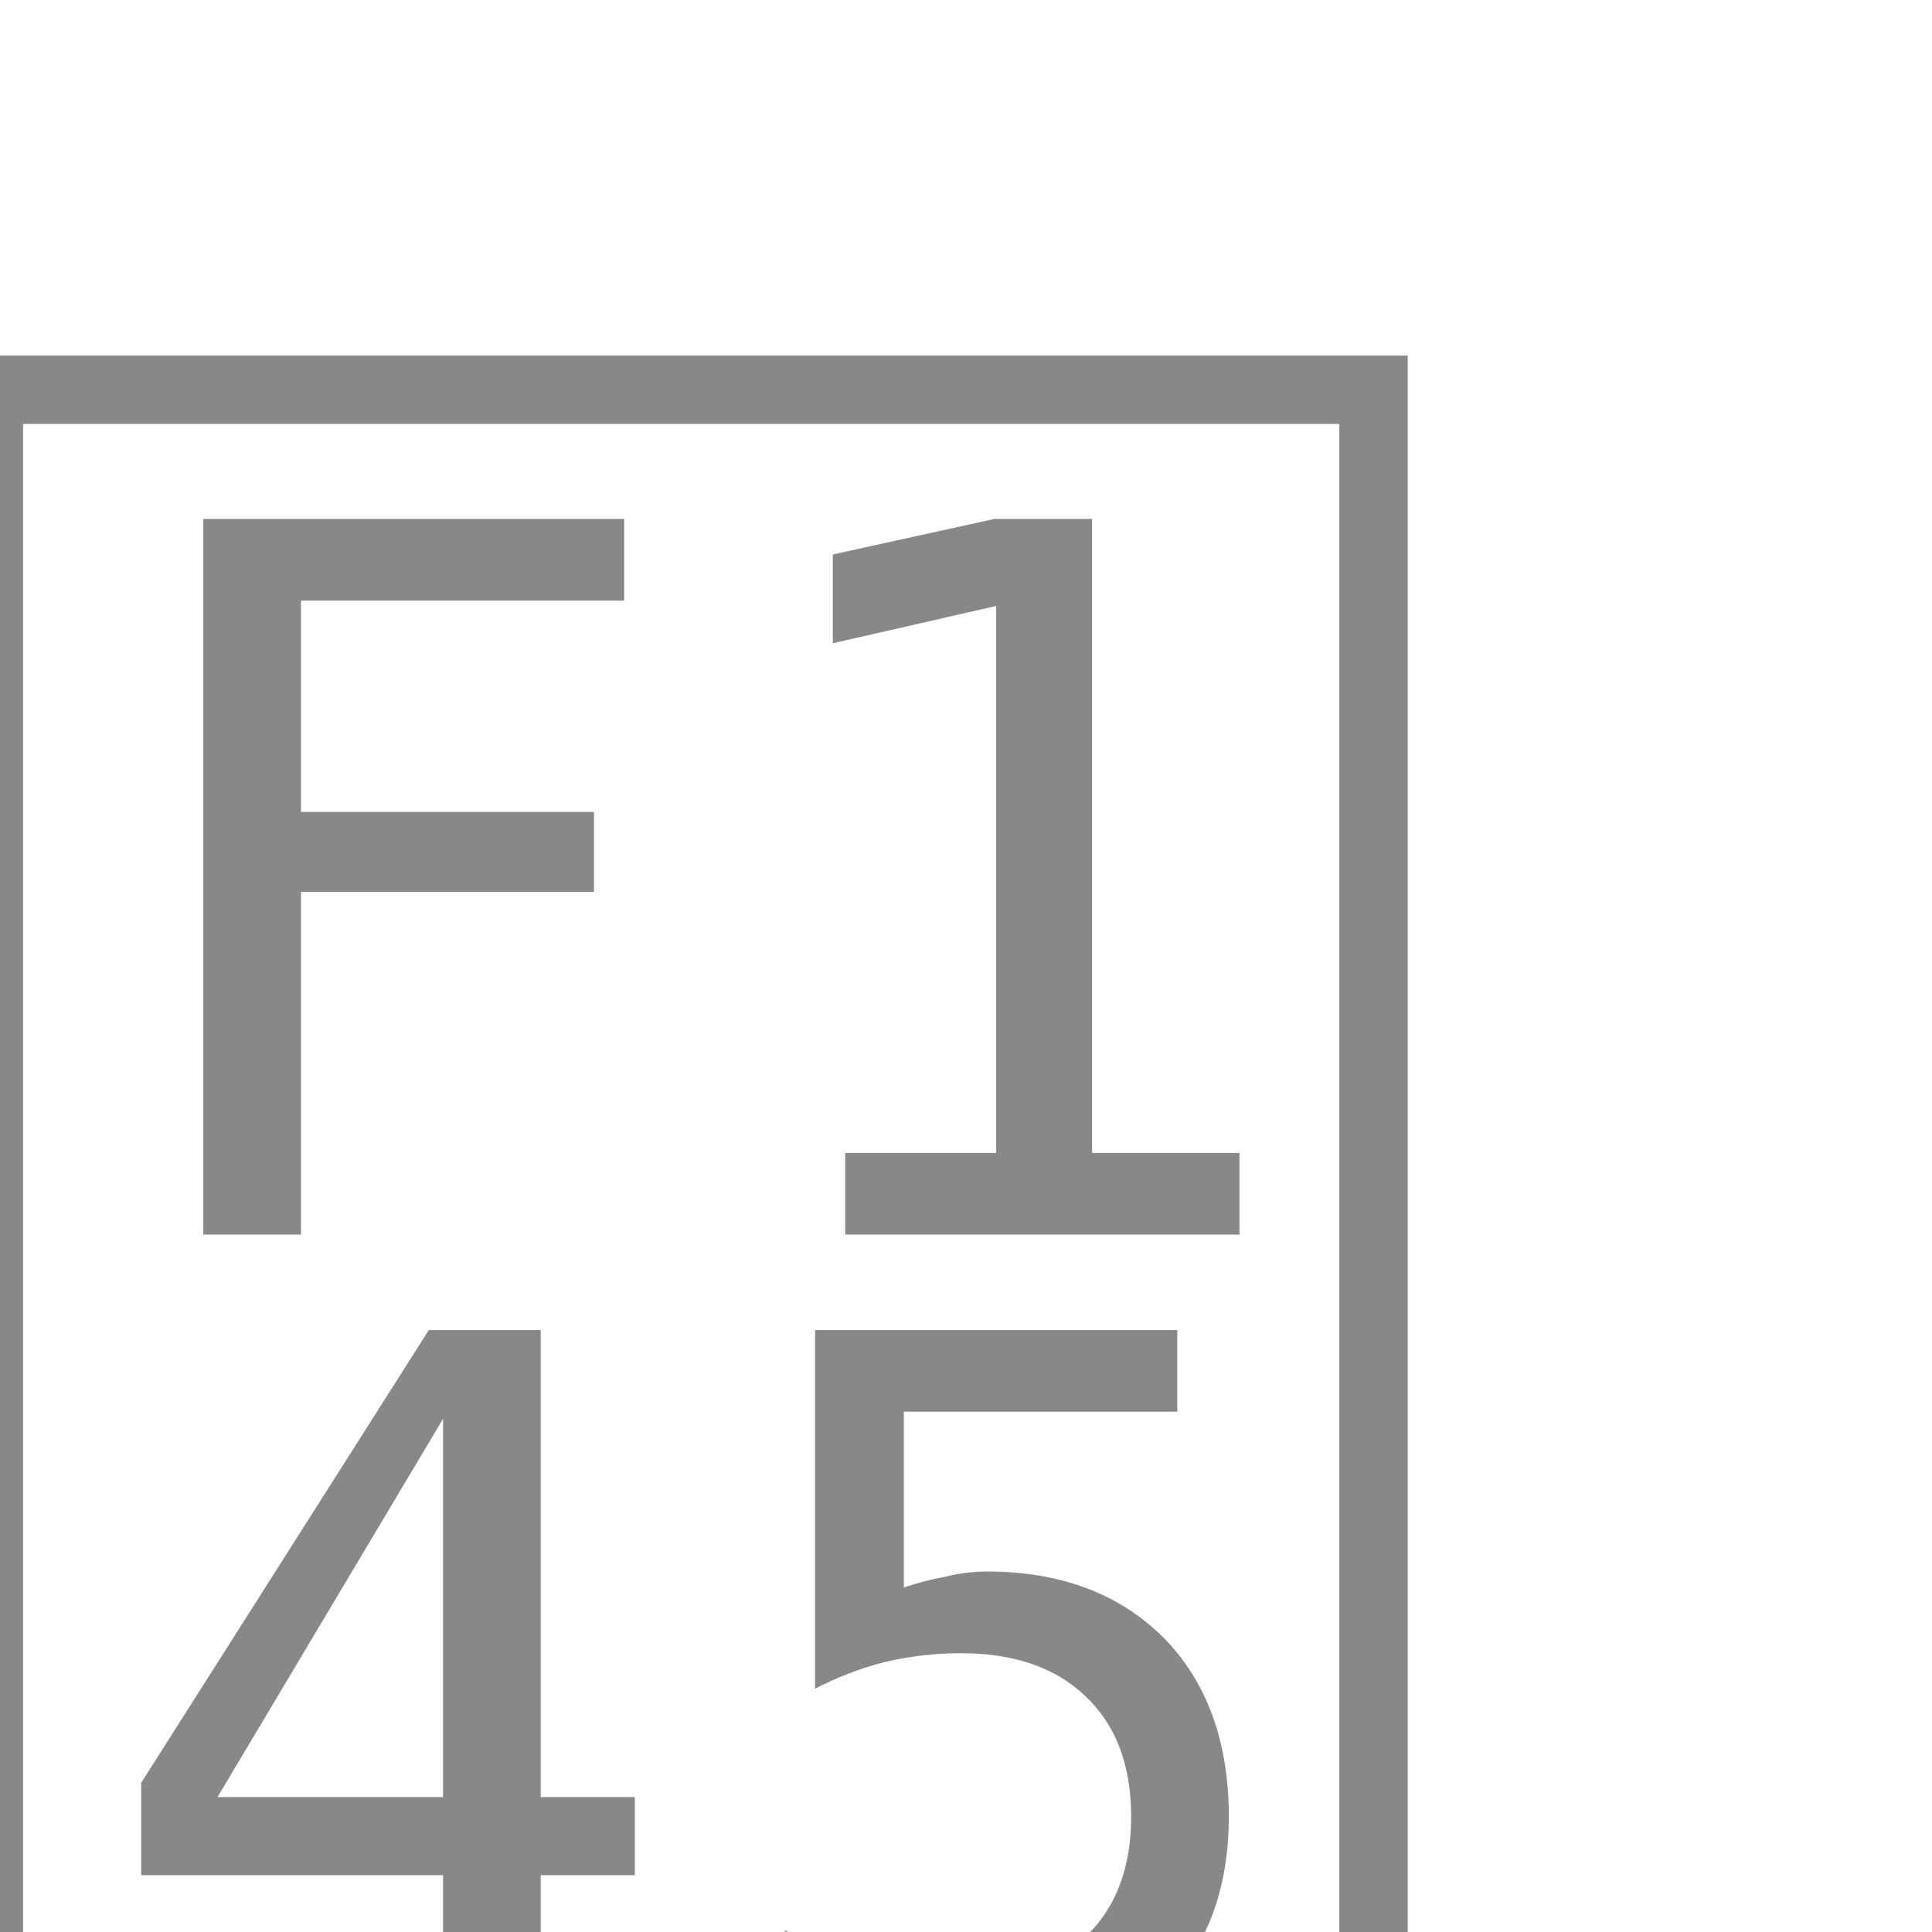
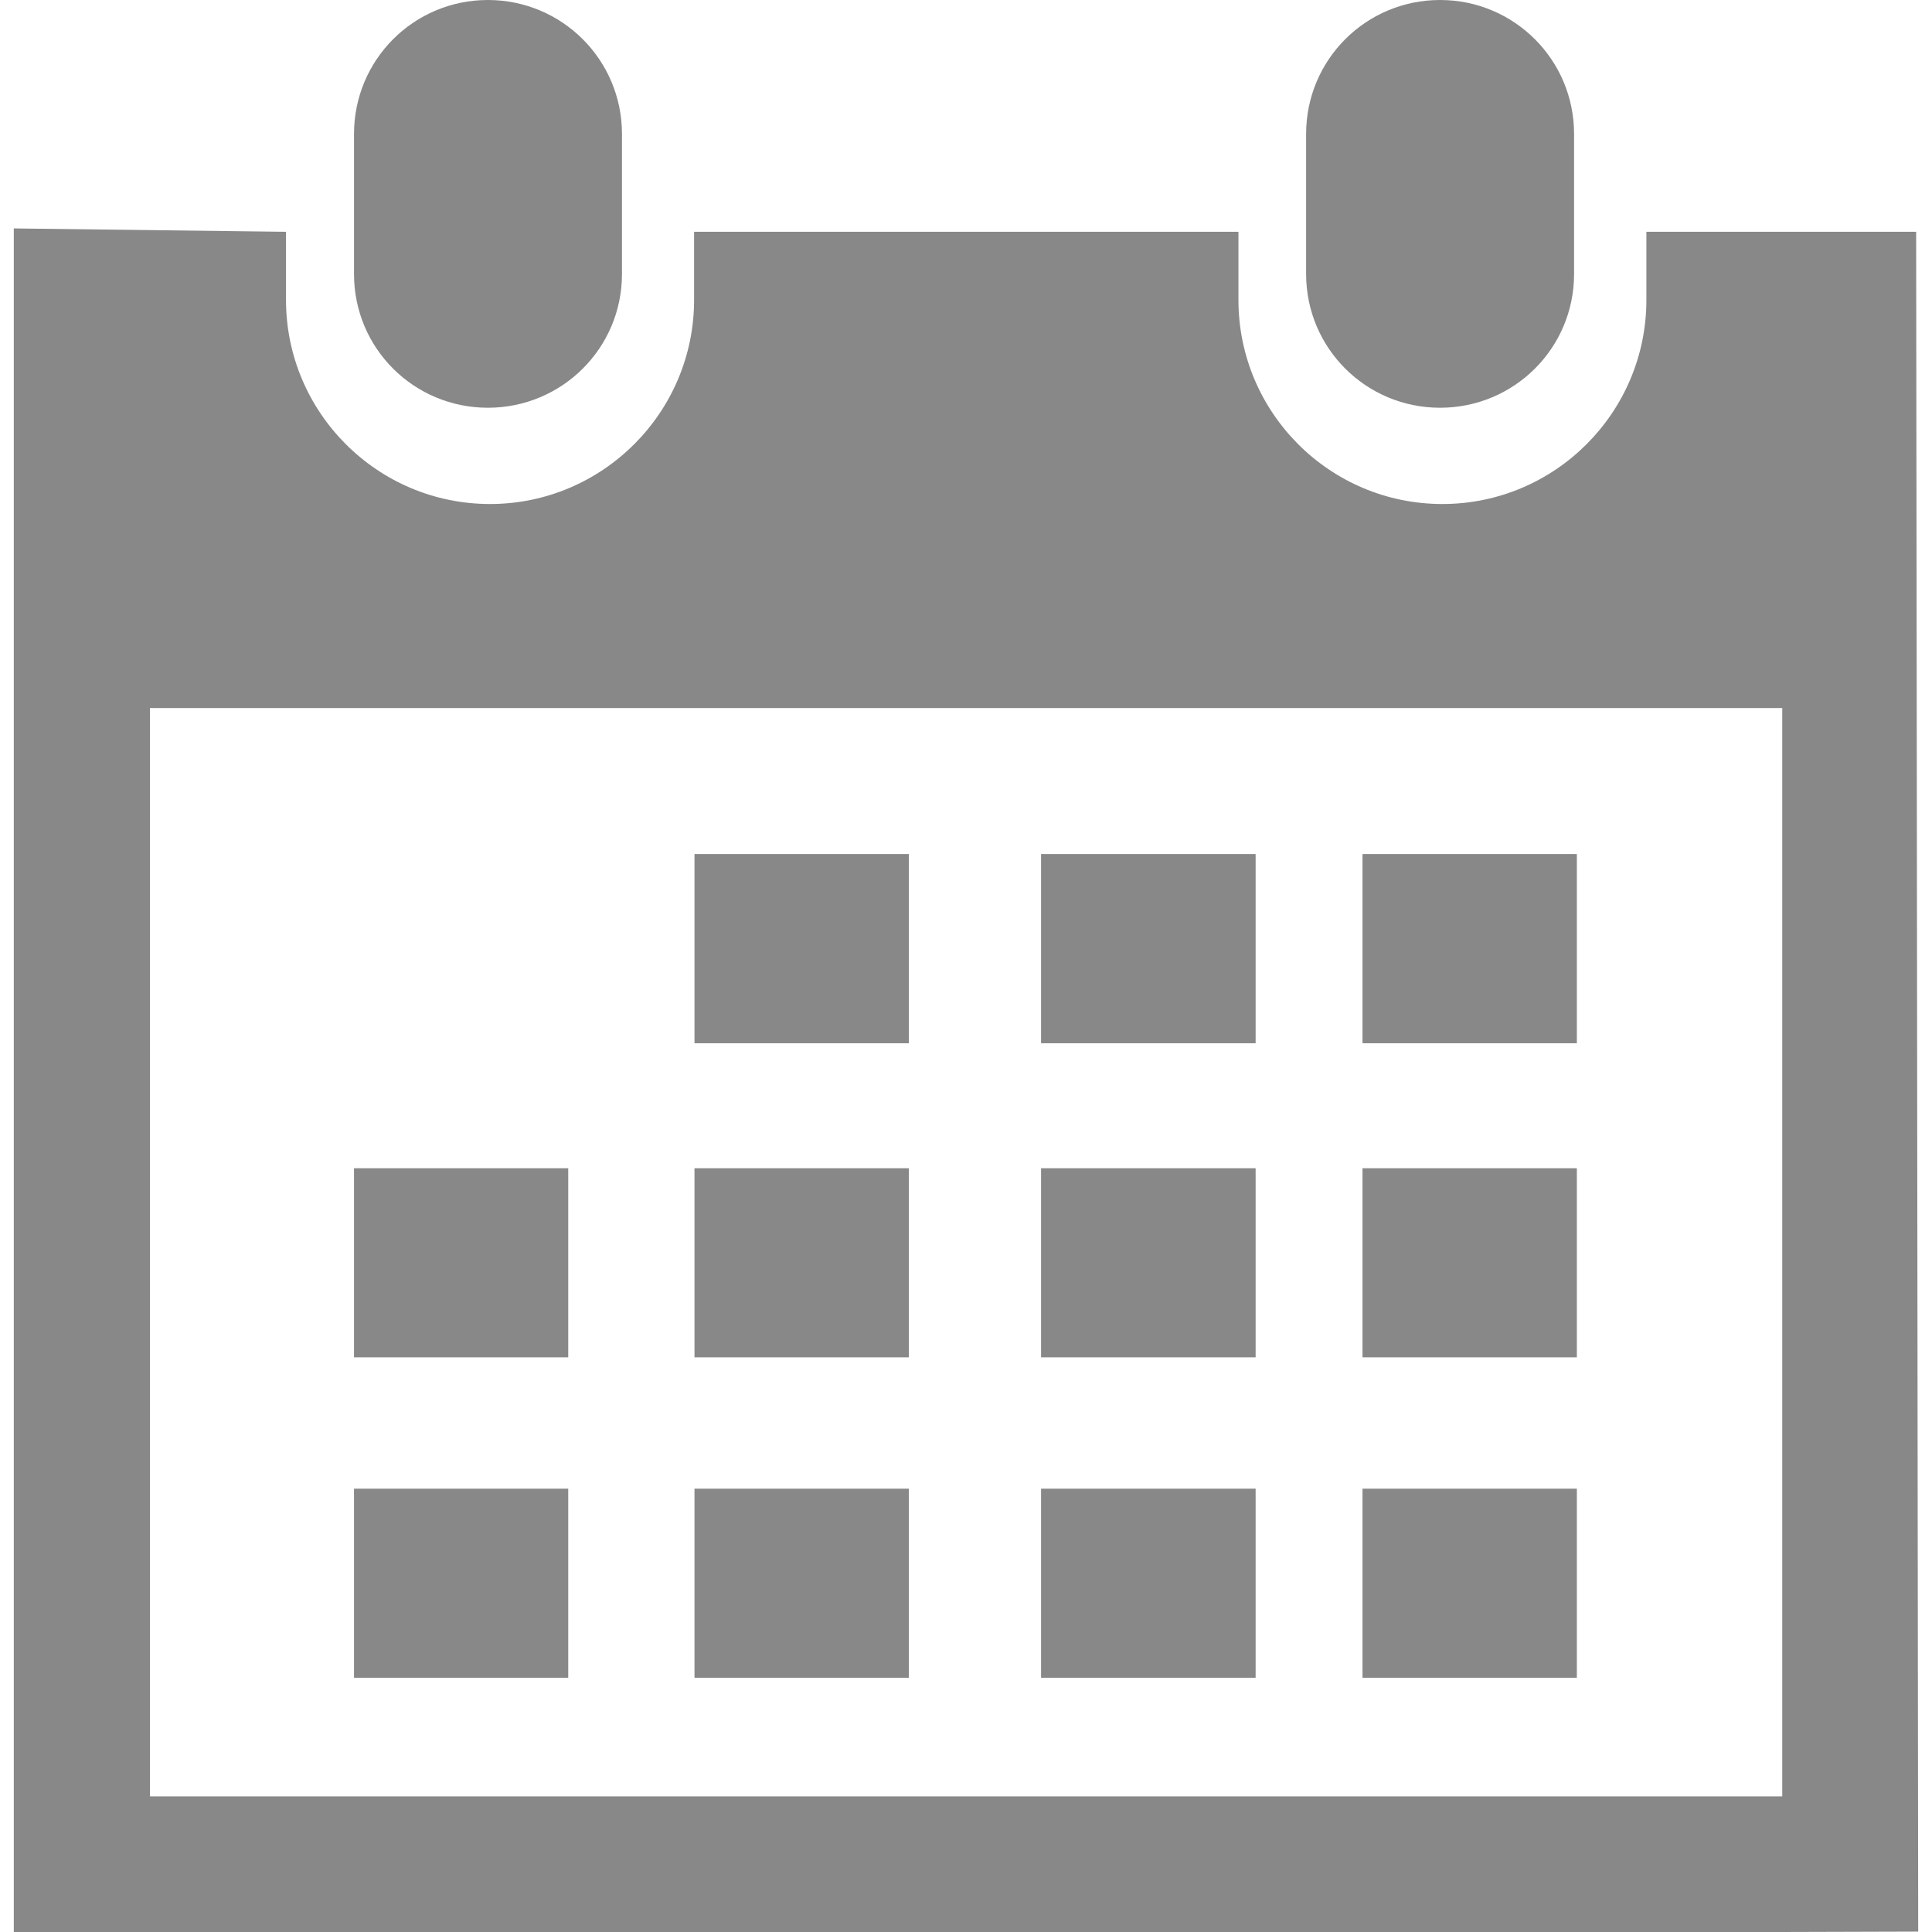
- <svg xmlns="http://www.w3.org/2000/svg" version="1.1" id="Layer_1" x="0px" y="0px" viewBox="0 0 17 17" style="enable-background:new 0 0 17 17;" xml:space="preserve">
-   <style type="text/css">
- 	.st0{fill:#888888;}
- 	.st1{font-family:'Dashicons-Regular';}
- 	.st2{font-size:19px;}
- </style>
-   <text transform="matrix(1 0 0 1 -1 18)" class="st0 st1 st2"></text>
+ <svg xmlns="http://www.w3.org/2000/svg" version="1.1" id="Capa_1" x="0px" y="0px" viewBox="0 0 29.121 29.121" style="enable-background:new 0 0 29.121 29.121;" xml:space="preserve" width="512px" height="512px">
+   <g>
+     <path d="M21.706,6.146c1.116,0,2.02-0.898,2.02-2.016V2.02c0-1.119-0.903-2.02-2.02-2.02   s-2.019,0.9-2.019,2.02v2.111C19.688,5.248,20.59,6.146,21.706,6.146z" fill="#888" />
+     <path d="M28.882,3.494h-4.066v1.027c0,1.695-1.377,3.076-3.075,3.076c-1.7,0-3.074-1.381-3.074-3.076V3.494   h-8.205v1.027c0,1.695-1.379,3.076-3.076,3.076s-3.075-1.38-3.075-3.076V3.494L0.208,3.443v25.678H2.26h24.604l2.049-0.006   L28.882,3.494z M26.862,27.076H2.26V10.672h24.604v16.404H26.862z" fill="#888" />
+     <path d="M7.354,6.146c1.116,0,2.021-0.898,2.021-2.016V2.02C9.375,0.9,8.47,0,7.354,0S5.336,0.9,5.336,2.02   v2.111C5.336,5.248,6.237,6.146,7.354,6.146z" fill="#888" />
+     <rect x="10.468" y="12.873" width="3.231" height="2.852" fill="#888" />
+     <rect x="15.692" y="12.873" width="3.234" height="2.852" fill="#888" />
+     <rect x="20.537" y="12.873" width="3.231" height="2.852" fill="#888" />
+     <rect x="10.468" y="17.609" width="3.231" height="2.85" fill="#888" />
+     <rect x="15.692" y="17.609" width="3.234" height="2.85" fill="#888" />
+     <rect x="20.537" y="17.609" width="3.231" height="2.85" fill="#888" />
+     <rect x="10.468" y="22.439" width="3.231" height="2.85" fill="#888" />
+     <rect x="5.336" y="17.609" width="3.229" height="2.85" fill="#888" />
+     <rect x="5.336" y="22.439" width="3.229" height="2.85" fill="#888" />
+     <rect x="15.692" y="22.439" width="3.234" height="2.85" fill="#888" />
+     <rect x="20.537" y="22.439" width="3.231" height="2.85" fill="#888" />
+   </g>
+   <g>
+ </g>
+   <g>
+ </g>
+   <g>
+ </g>
+   <g>
+ </g>
+   <g>
+ </g>
+   <g>
+ </g>
+   <g>
+ </g>
+   <g>
+ </g>
+   <g>
+ </g>
+   <g>
+ </g>
+   <g>
+ </g>
+   <g>
+ </g>
+   <g>
+ </g>
+   <g>
+ </g>
+   <g>
+ </g>
</svg>
